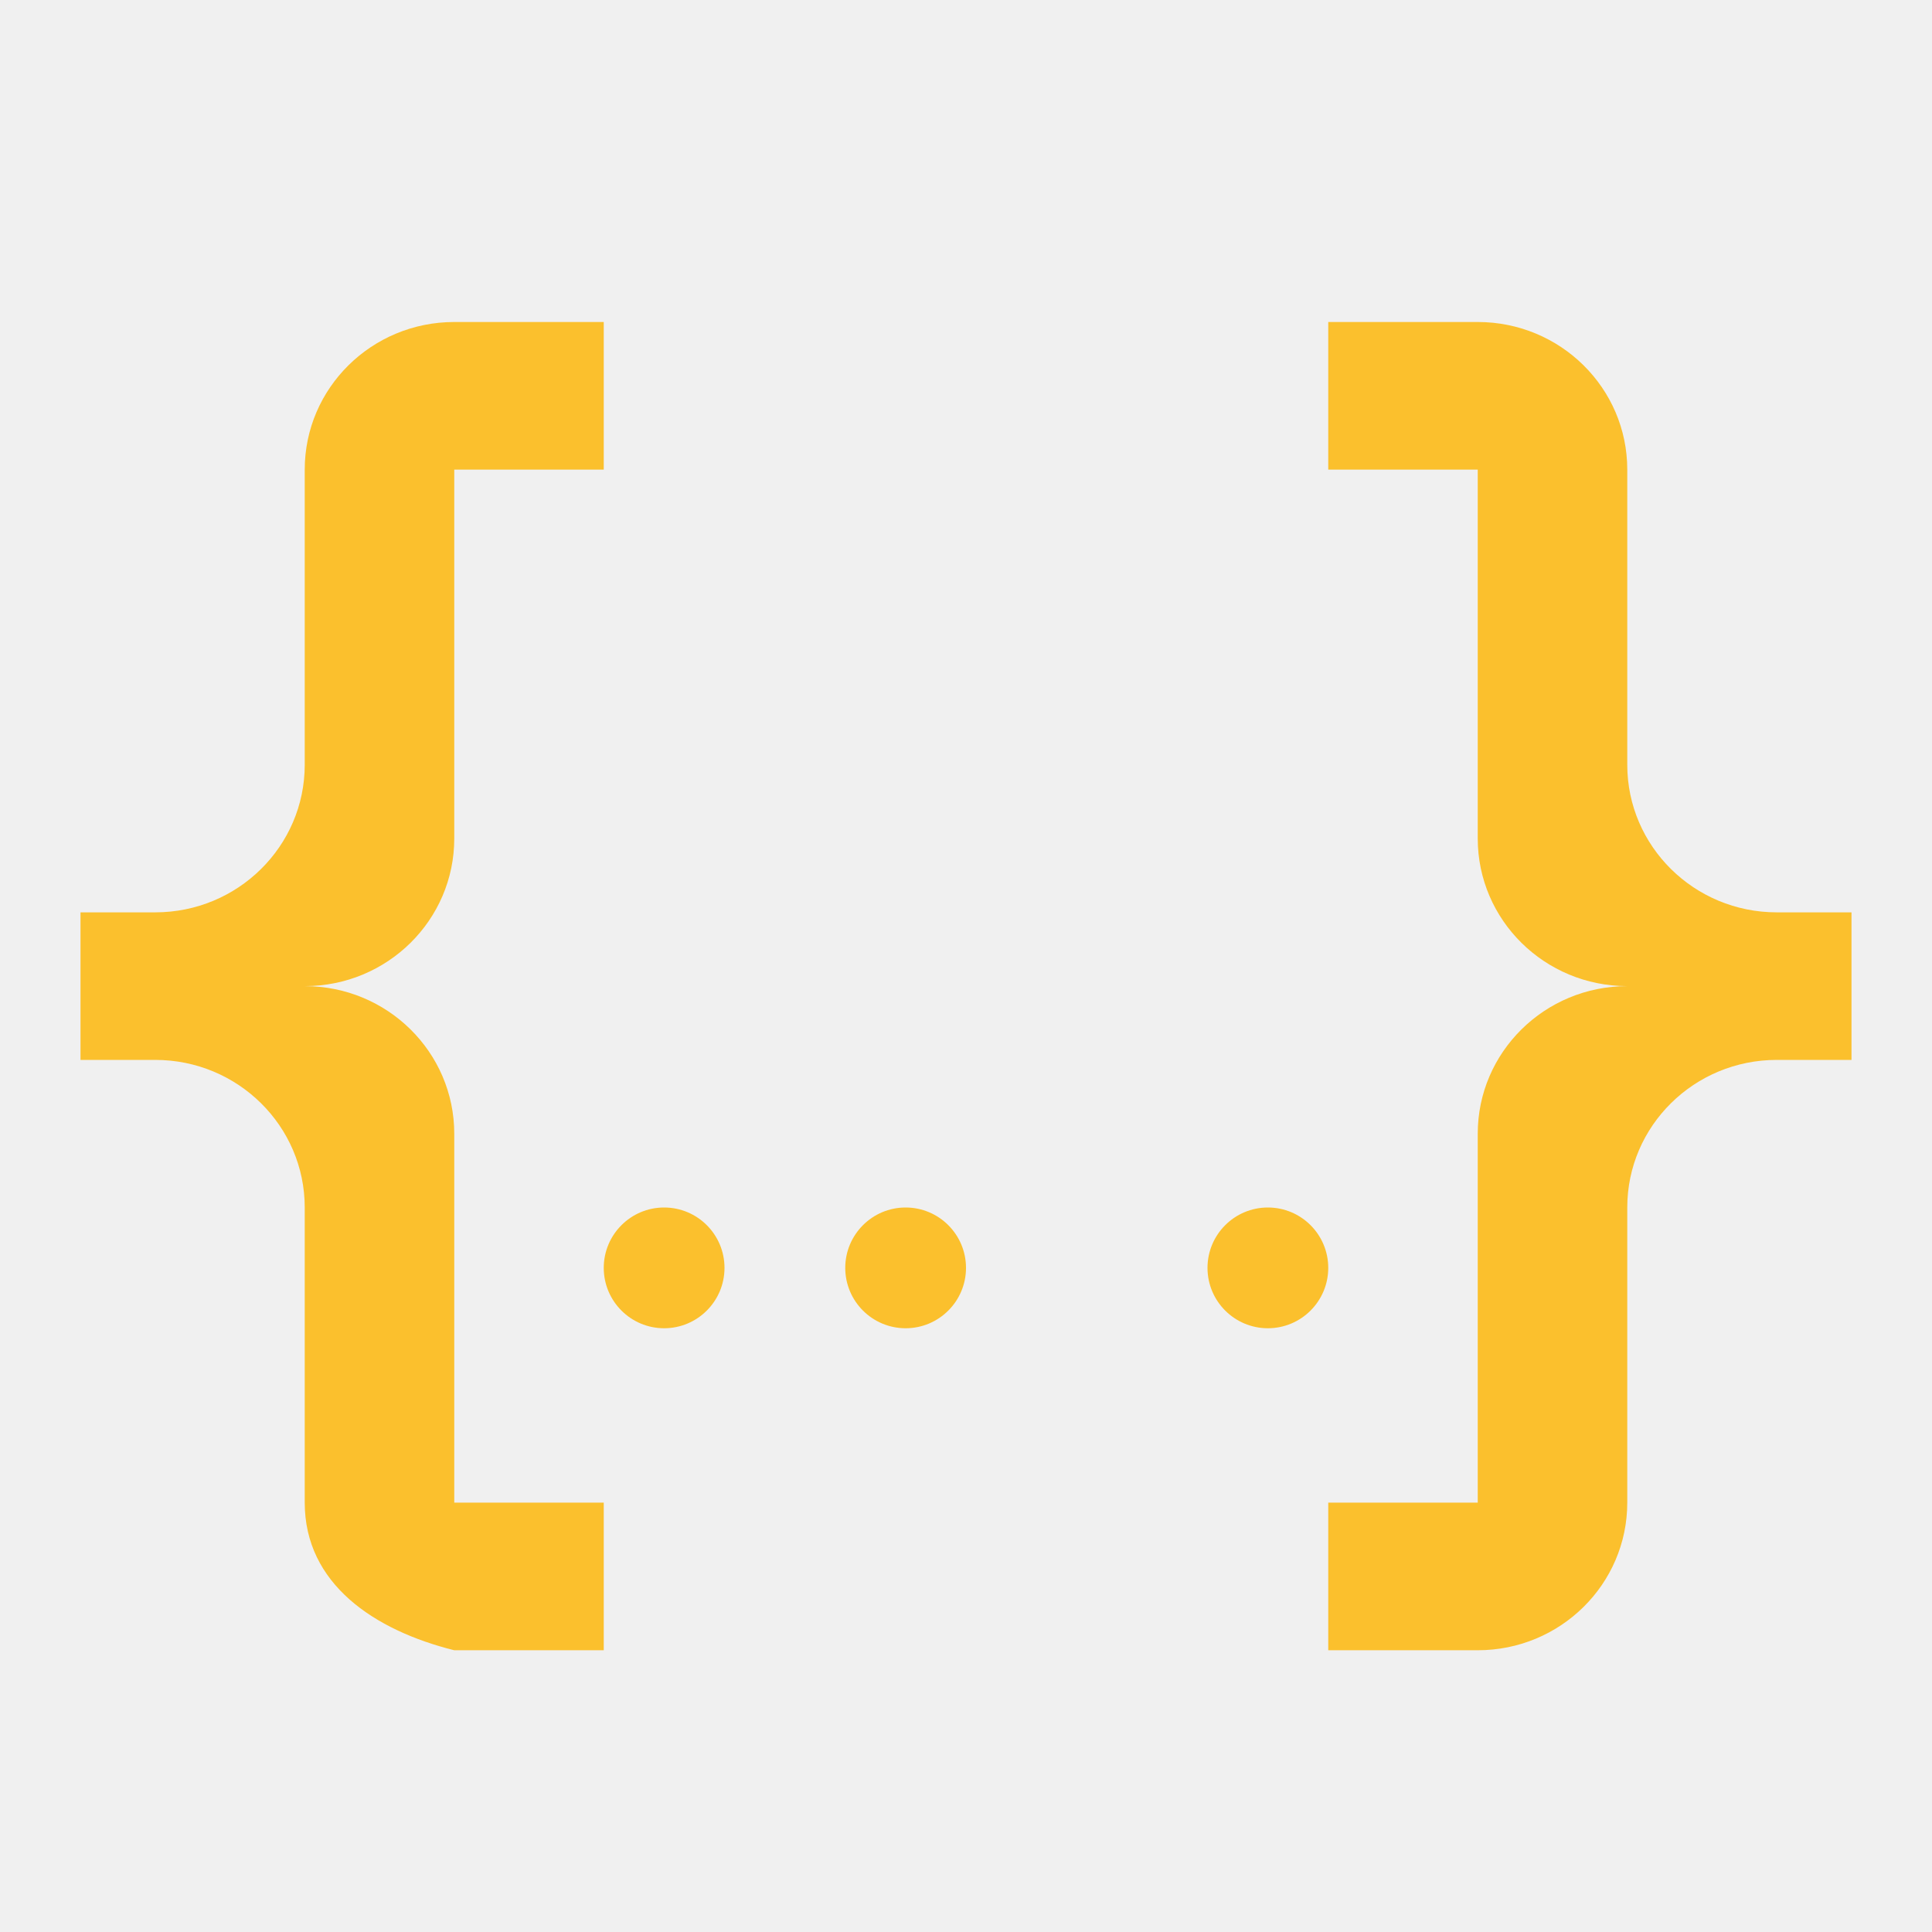
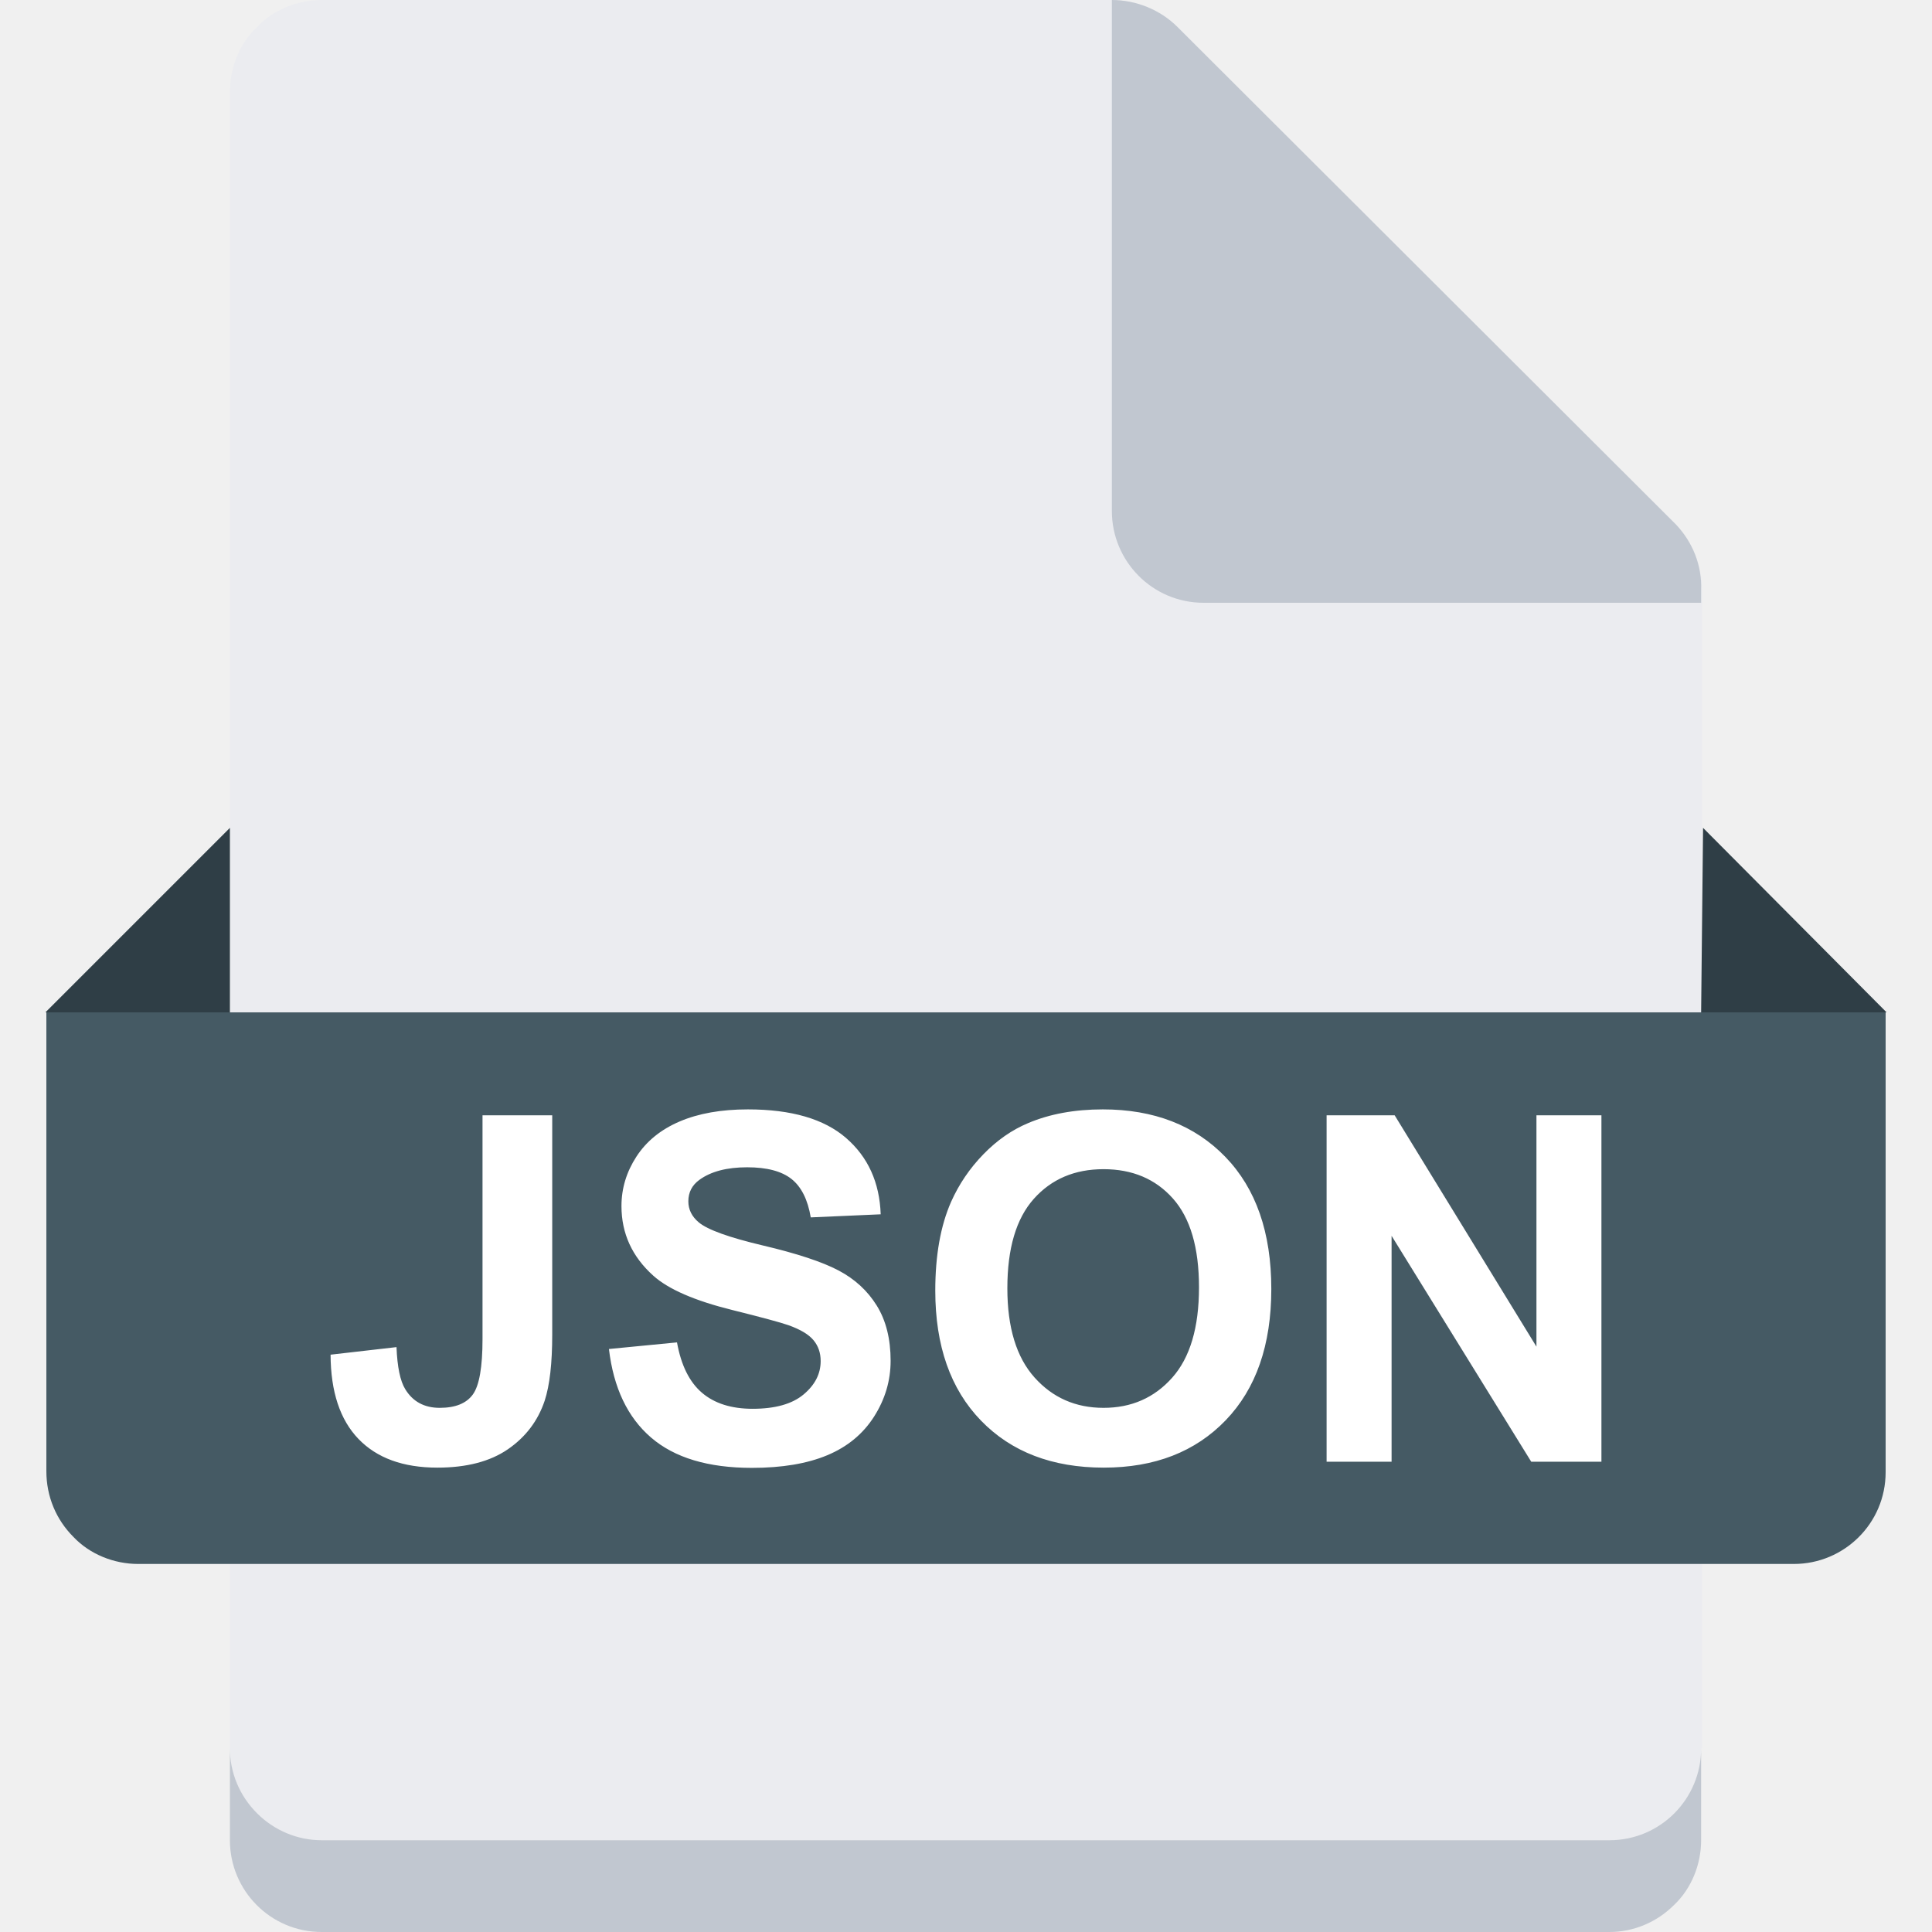
- <svg xmlns="http://www.w3.org/2000/svg" width="48" height="48" viewBox="0 0 48 48">
-   <path fill="#FBC02D" d="M11.286,8 L15,8 L15,11.667 L11.286,11.667 L11.286,20.833 C11.286,22.858 9.623,24.5 7.571,24.5 C9.623,24.5 11.286,26.142 11.286,28.167 L11.286,37.333 L15,37.333 L15,41 L11.286,41 C9.299,40.505 7.571,39.35 7.571,37.333 L7.571,30 C7.571,27.975 5.908,26.333 3.857,26.333 L2,26.333 L2,22.667 L3.857,22.667 C5.908,22.667 7.571,21.025 7.571,19 L7.571,11.667 C7.571,9.642 9.234,8 11.286,8 Z M36.714,8 C38.766,8 40.429,9.642 40.429,11.667 L40.429,19 C40.429,21.025 42.092,22.667 44.143,22.667 L46,22.667 L46,26.333 L44.143,26.333 C42.092,26.333 40.429,27.975 40.429,30 L40.429,37.333 C40.429,39.358 38.766,41 36.714,41 L33,41 L33,37.333 L36.714,37.333 L36.714,28.167 C36.714,26.142 38.377,24.5 40.429,24.5 C38.377,24.5 36.714,22.858 36.714,20.833 L36.714,11.667 L33,11.667 L33,8 L36.714,8 Z M22.5,30 C23.328,30 24,30.672 24,31.5 C24,32.328 23.328,33 22.5,33 C21.672,33 21,32.328 21,31.5 C21,30.672 21.672,30 22.5,30 Z M16.5,30 C17.328,30 18,30.672 18,31.5 C18,32.328 17.328,33 16.5,33 C15.672,33 15,32.328 15,31.5 C15,30.672 15.672,30 16.5,30 Z M31.5,30 C32.328,30 33,30.672 33,31.5 C33,32.328 32.328,33 31.5,33 C30.672,33 30,32.328 30,31.5 C30,30.672 30.672,30 31.5,30 Z" />
+ <svg xmlns="http://www.w3.org/2000/svg" class="icon" width="200px" height="200.00px" viewBox="0 0 1024 1024" version="1.1">
+   <path d="M901.632 926.72c0 12.8-5.12 25.088-14.336 34.304-9.216 9.216-21.504 14.336-34.304 14.336H170.496c-12.8 0-25.6-5.12-34.304-14.336-9.216-9.216-14.336-21.504-14.336-34.304V48.64c0-12.8 5.12-25.6 14.336-34.304C144.896 5.12 157.696 0 170.496 0h418.816c12.8 0 25.6 5.12 34.816 14.336l263.68 263.68c9.216 9.216 14.336 21.504 14.336 34.816V926.72h-0.512z" fill="#EBECF0" />
+   <path d="M901.632 926.72v48.64c0 12.8-5.12 25.6-14.336 34.304-9.216 9.216-21.504 14.336-34.304 14.336H170.496c-27.136 0-48.64-22.016-48.64-48.64v-48.64c0 12.8 5.12 25.088 14.336 34.304 9.216 9.216 21.504 14.336 34.304 14.336h682.496c27.136 0 48.64-22.016 48.64-48.64z" fill="#C1C7D0" />
+   <path d="M24.064 536.576h975.36v243.712c0 27.136-22.016 48.64-48.64 48.64H73.216c-12.8 0-25.6-5.12-34.304-14.336-9.216-9.216-14.336-21.504-14.336-34.816v-243.2h-0.512z" fill="#455A64" />
+   <path d="M121.856 536.576v-97.792l-97.792 97.792h97.792z m779.776 0l1.024-97.792 97.28 97.792h-98.304z" fill="#2F3E46" />
+   <path d="M901.632 312.832v6.656h-263.68c-27.136 0-48.64-22.016-48.64-48.64V0c12.8 0 25.6 5.12 34.816 14.336l264.192 263.68c8.704 9.216 13.824 21.504 13.312 34.816z" fill="#C1C7D0" />
+   <path d="M255.744 591.131h36.948v116.23c0 15.196-1.336 26.886-4.008 35.069-3.59 10.688-10.103 19.267-19.538 25.738-9.436 6.471-21.877 9.707-37.324 9.707-18.119 0-32.063-5.073-41.833-15.218-9.769-10.145-14.695-25.028-14.779-44.65l34.944-4.008c0.418 10.52 1.962 17.952 4.634 22.294 4.008 6.596 10.104 9.894 18.286 9.894 8.267 0 14.112-2.359 17.535-7.076 3.424-4.718 5.135-14.508 5.135-29.371z m67.007 123.87l36.072-3.507c2.171 12.107 6.575 21 13.213 26.677 6.638 5.678 15.594 8.517 26.866 8.517 11.94 0 20.937-2.526 26.991-7.577 6.053-5.052 9.08-10.959 9.08-17.723 0-4.342-1.273-8.036-3.82-11.084-2.547-3.048-6.993-5.699-13.339-7.953-4.342-1.503-14.236-4.175-29.683-8.016-19.873-4.927-33.817-10.98-41.833-18.161-11.272-10.103-16.908-22.419-16.908-36.948 0-9.352 2.651-18.098 7.953-26.239 5.302-8.141 12.942-14.341 22.92-18.599 9.978-4.259 22.023-6.388 36.134-6.388 23.045 0 40.392 5.052 52.04 15.155 11.648 10.103 17.764 23.588 18.349 40.455l-37.073 1.628c-1.587-9.435-4.989-16.22-10.208-20.353-5.219-4.133-13.047-6.199-23.484-6.199-10.771 0-19.204 2.212-25.3 6.638-3.924 2.839-5.886 6.638-5.886 11.397 0 4.342 1.836 8.058 5.51 11.147 4.676 3.925 16.032 8.016 34.068 12.274 18.035 4.259 31.374 8.663 40.016 13.214s15.406 10.771 20.29 18.662c4.885 7.89 7.327 17.639 7.327 29.245 0 10.521-2.922 20.374-8.767 29.558-5.845 9.185-14.111 16.011-24.799 20.478-10.688 4.467-24.006 6.701-39.954 6.701-23.212 0-41.039-5.365-53.481-16.094-12.441-10.73-19.872-26.365-22.294-46.905z m172.967-30.936c0-18.704 2.797-34.402 8.391-47.093 4.175-9.352 9.874-17.744 17.097-25.175 7.222-7.431 15.134-12.942 23.734-16.533 11.439-4.843 24.632-7.264 39.578-7.264 27.053 0 48.7 8.392 64.941 25.175 16.24 16.783 24.36 40.121 24.36 70.013 0 29.642-8.057 52.833-24.172 69.575-16.115 16.741-37.658 25.112-64.628 25.112-27.304 0-49.013-8.329-65.128-24.987-16.116-16.658-24.173-39.599-24.173-68.823z m38.2-1.253c0 20.791 4.801 36.551 14.404 47.281 9.602 10.729 21.793 16.094 36.572 16.094 14.779 0 26.907-5.323 36.384-15.969 9.477-10.646 14.216-26.615 14.216-47.907 0-21.041-4.614-36.739-13.84-47.093-9.227-10.354-21.48-15.53-36.76-15.53-15.28 0-27.596 5.239-36.948 15.718s-14.028 26.281-14.028 47.406z m169.209 91.932V591.131h36.071l75.149 122.617V591.131h34.443v183.613h-37.199L737.57 655.007v119.737z" fill="#FFFFFF" />
</svg>
